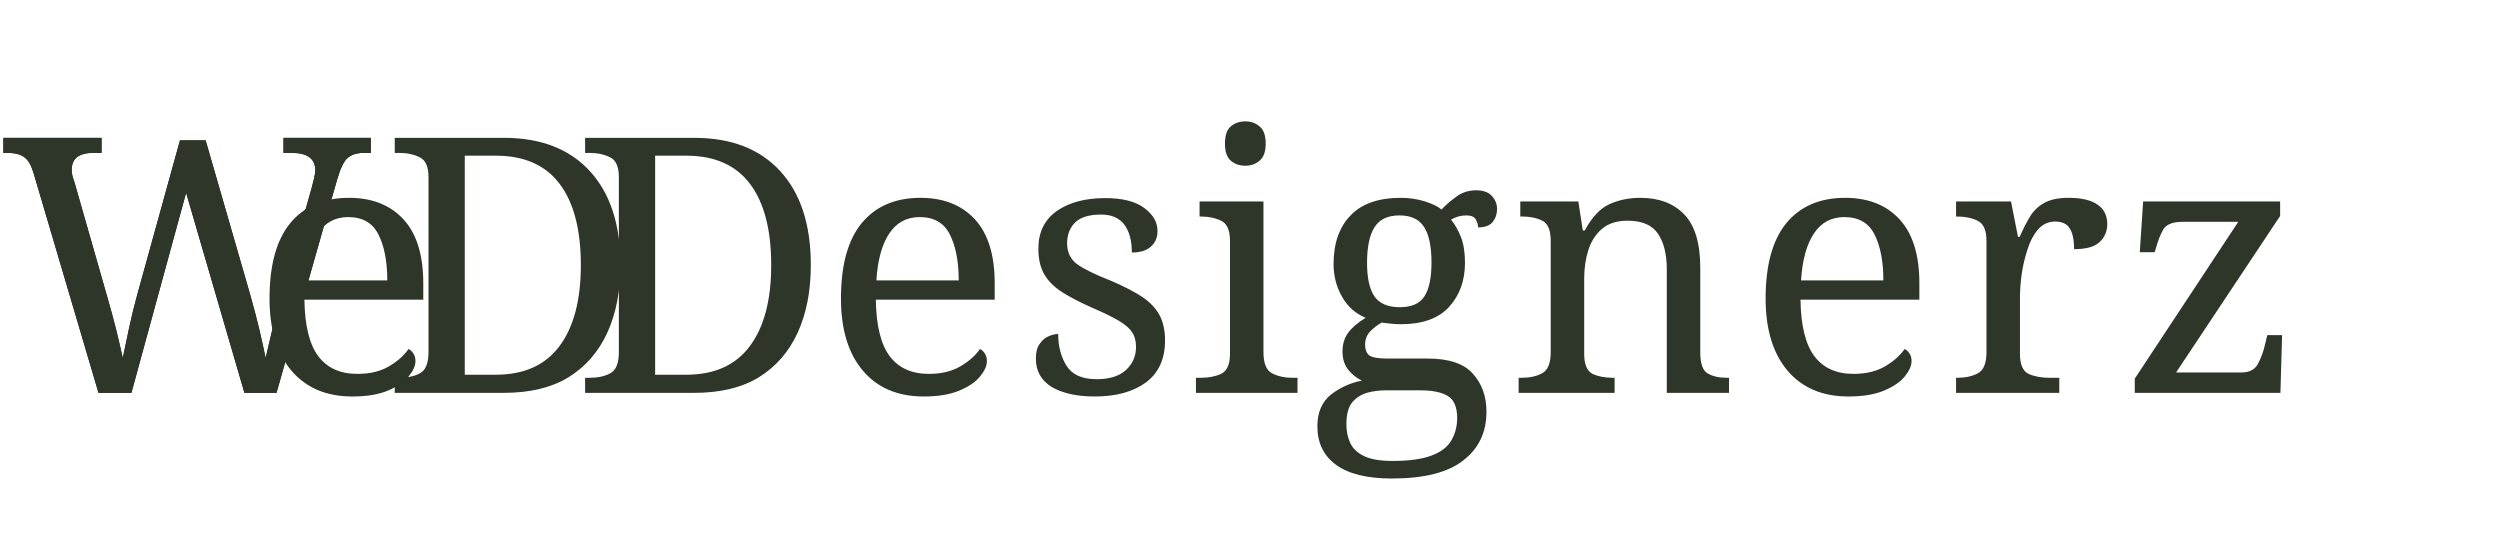
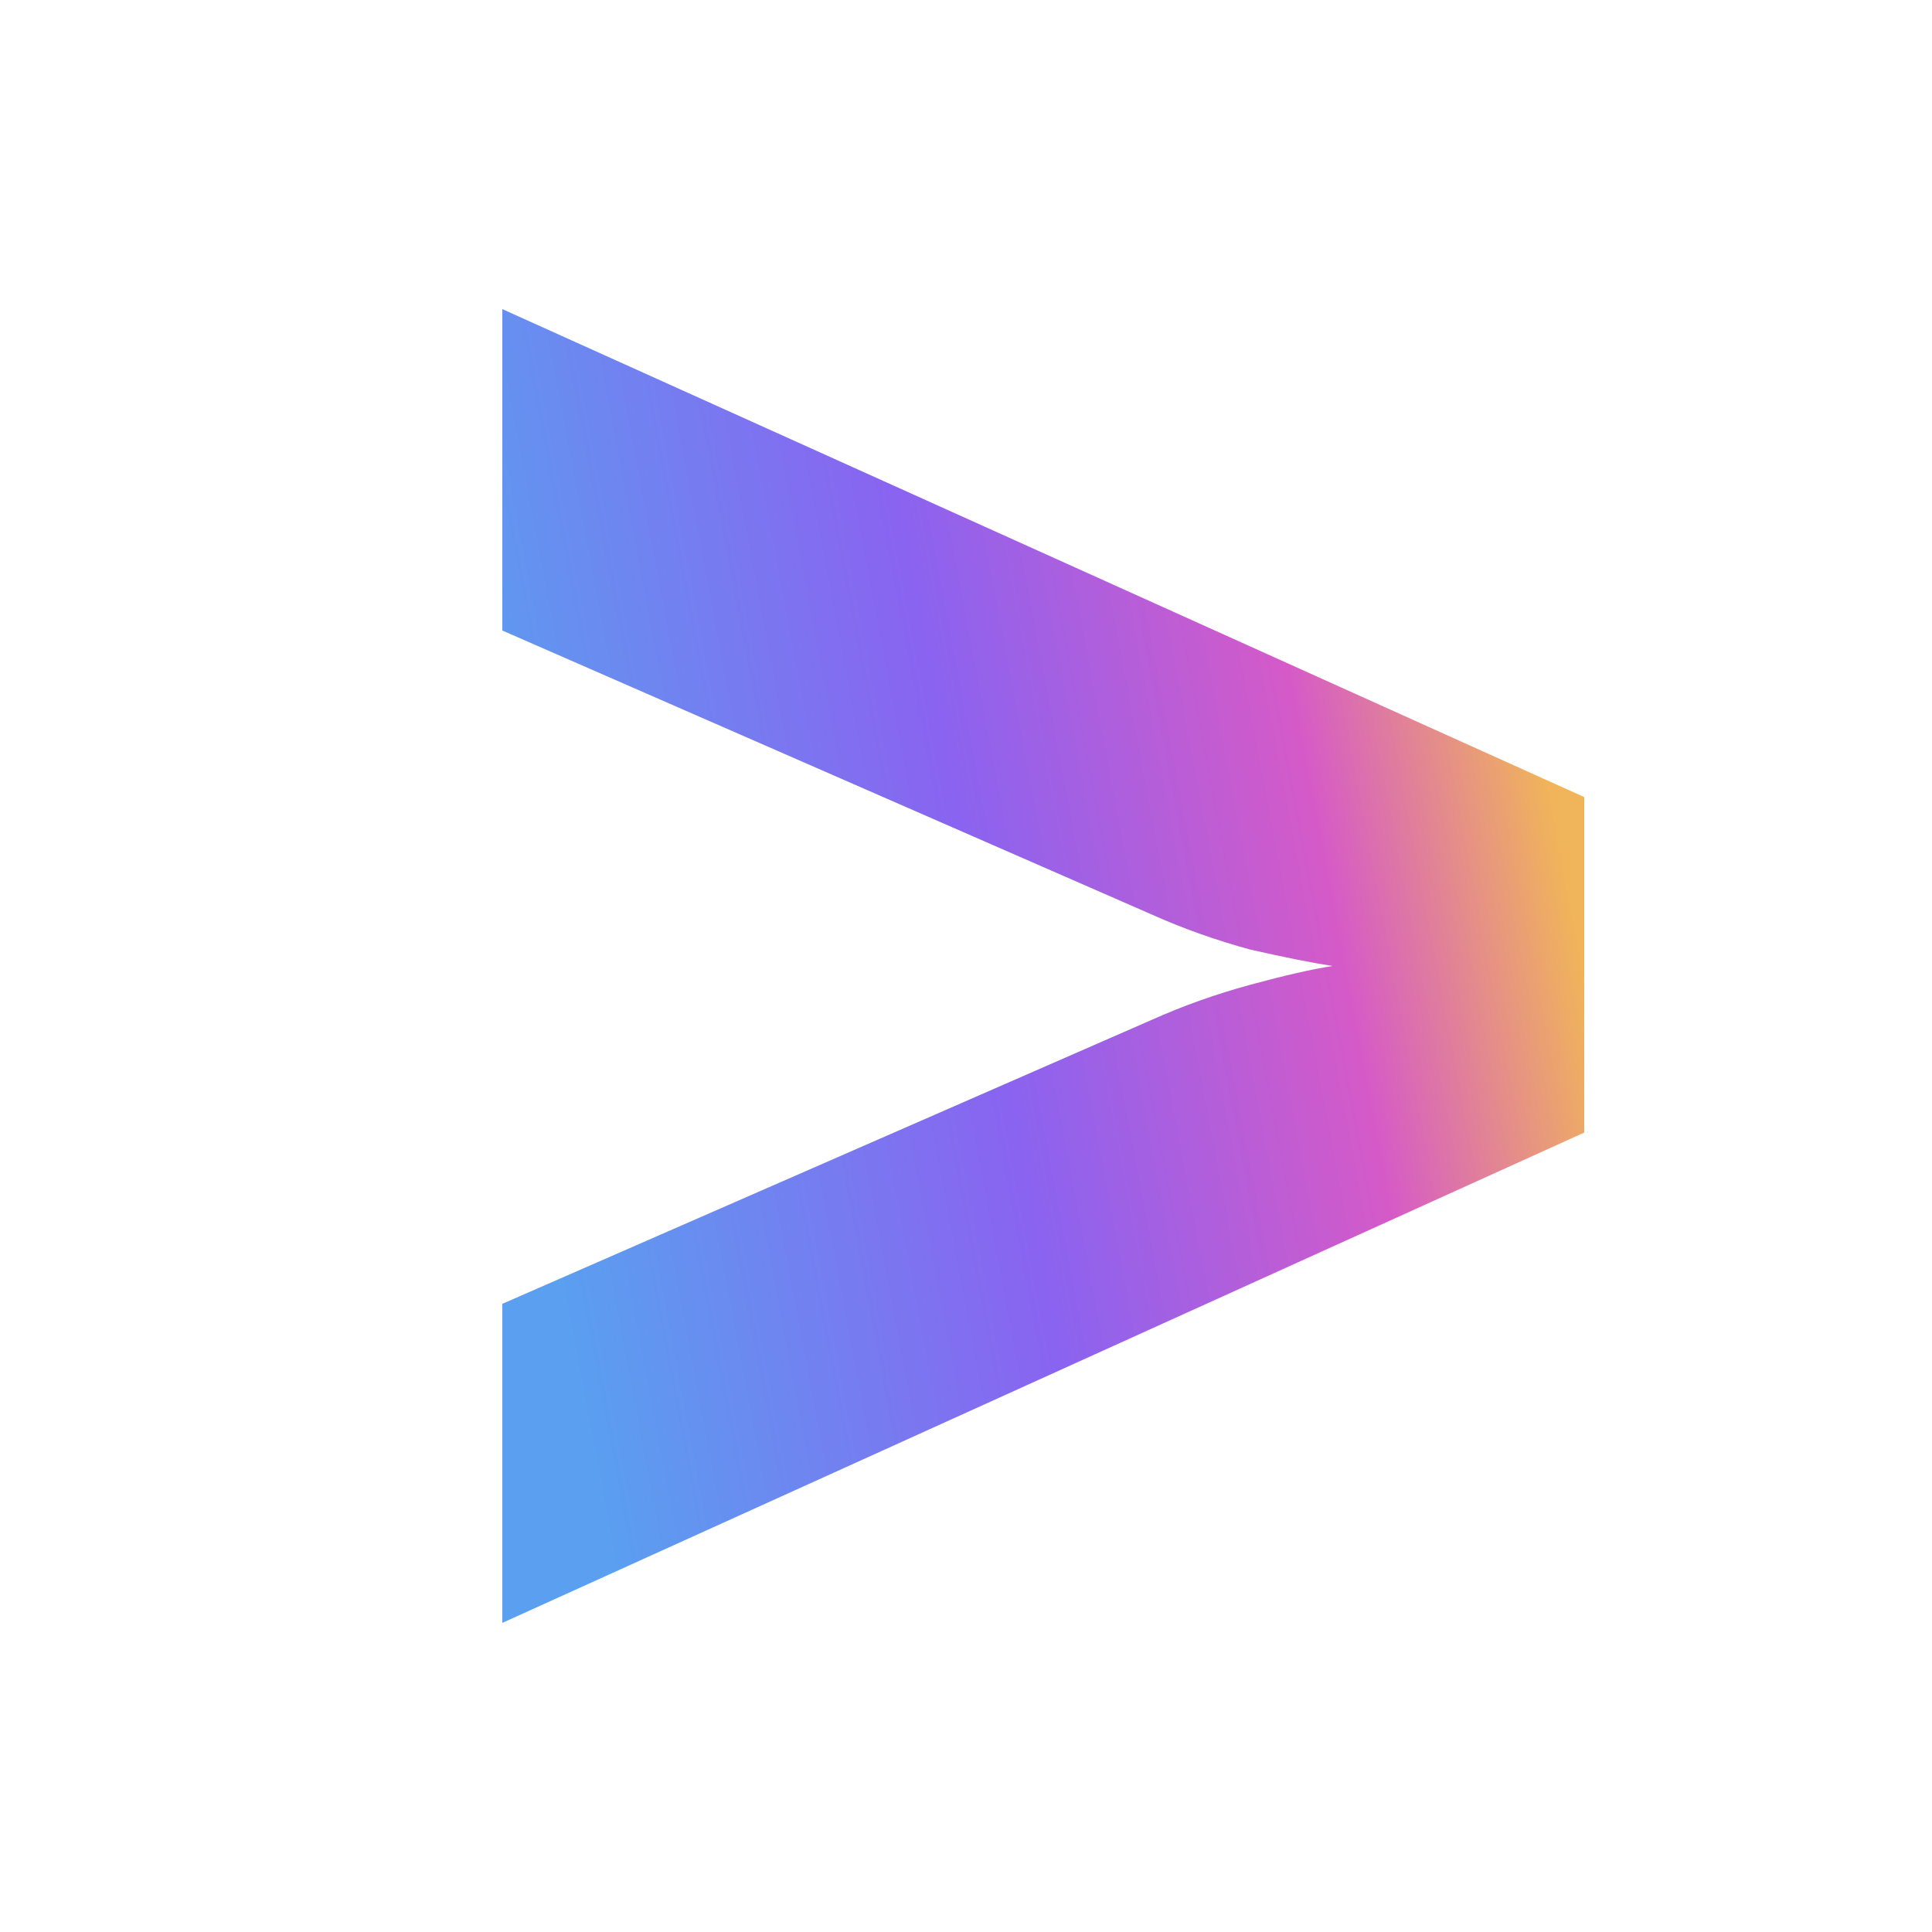
- <svg xmlns="http://www.w3.org/2000/svg" viewBox="0 0 140 30" width="140" height="30">
-   <g class="logo-full">
-     <text x="0" y="22" font-family="Cormorant Garamond, serif" font-size="20" font-weight="500" letter-spacing="0.02em" fill="#2d3628">W</text>
-     <text x="14" y="22" font-family="Cormorant Garamond, serif" font-size="20" font-weight="500" letter-spacing="0.02em" fill="#2d3628" class="logo-fade">e</text>
-     <text x="26" y="22" font-family="Cormorant Garamond, serif" font-size="20" font-weight="500" letter-spacing="0.02em" fill="#2d3628"> </text>
-     <text x="32" y="22" font-family="Cormorant Garamond, serif" font-size="20" font-weight="500" letter-spacing="0.02em" fill="#2d3628">D</text>
-     <text x="46" y="22" font-family="Cormorant Garamond, serif" font-size="20" font-weight="500" letter-spacing="0.02em" fill="#2d3628" class="logo-fade">esignerz</text>
-   </g>
-   <text x="0" y="22" font-family="Cormorant Garamond, serif" font-size="20" font-weight="500" letter-spacing="0.02em" fill="#2d3628" class="logo-short">WD</text>
+ <svg xmlns="http://www.w3.org/2000/svg" width="100" height="100" viewBox="0 0 100 100" fill="none">
+   <path d="M26 84V67.486L59.6 52.793C61.223 52.064 62.928 51.457 64.713 50.971C66.499 50.486 67.919 50.162 68.974 50C67.919 49.838 66.499 49.555 64.713 49.15C62.928 48.664 61.223 48.057 59.6 47.329L26 32.636V16L82 41.257V58.621L26 84Z" fill="url(#paint0_linear_741_13)" />
+   <defs>
+     <linearGradient id="paint0_linear_741_13" x1="26" y1="50.642" x2="80.076" y2="40.441" gradientUnits="userSpaceOnUse">
+       <stop stop-color="#5A9FF0" />
+       <stop offset="0.45" stop-color="#8A63F0" />
+       <stop offset="0.78" stop-color="#D55AC8" />
+       <stop offset="1" stop-color="#F0B45A" />
+     </linearGradient>
+   </defs>
</svg>
